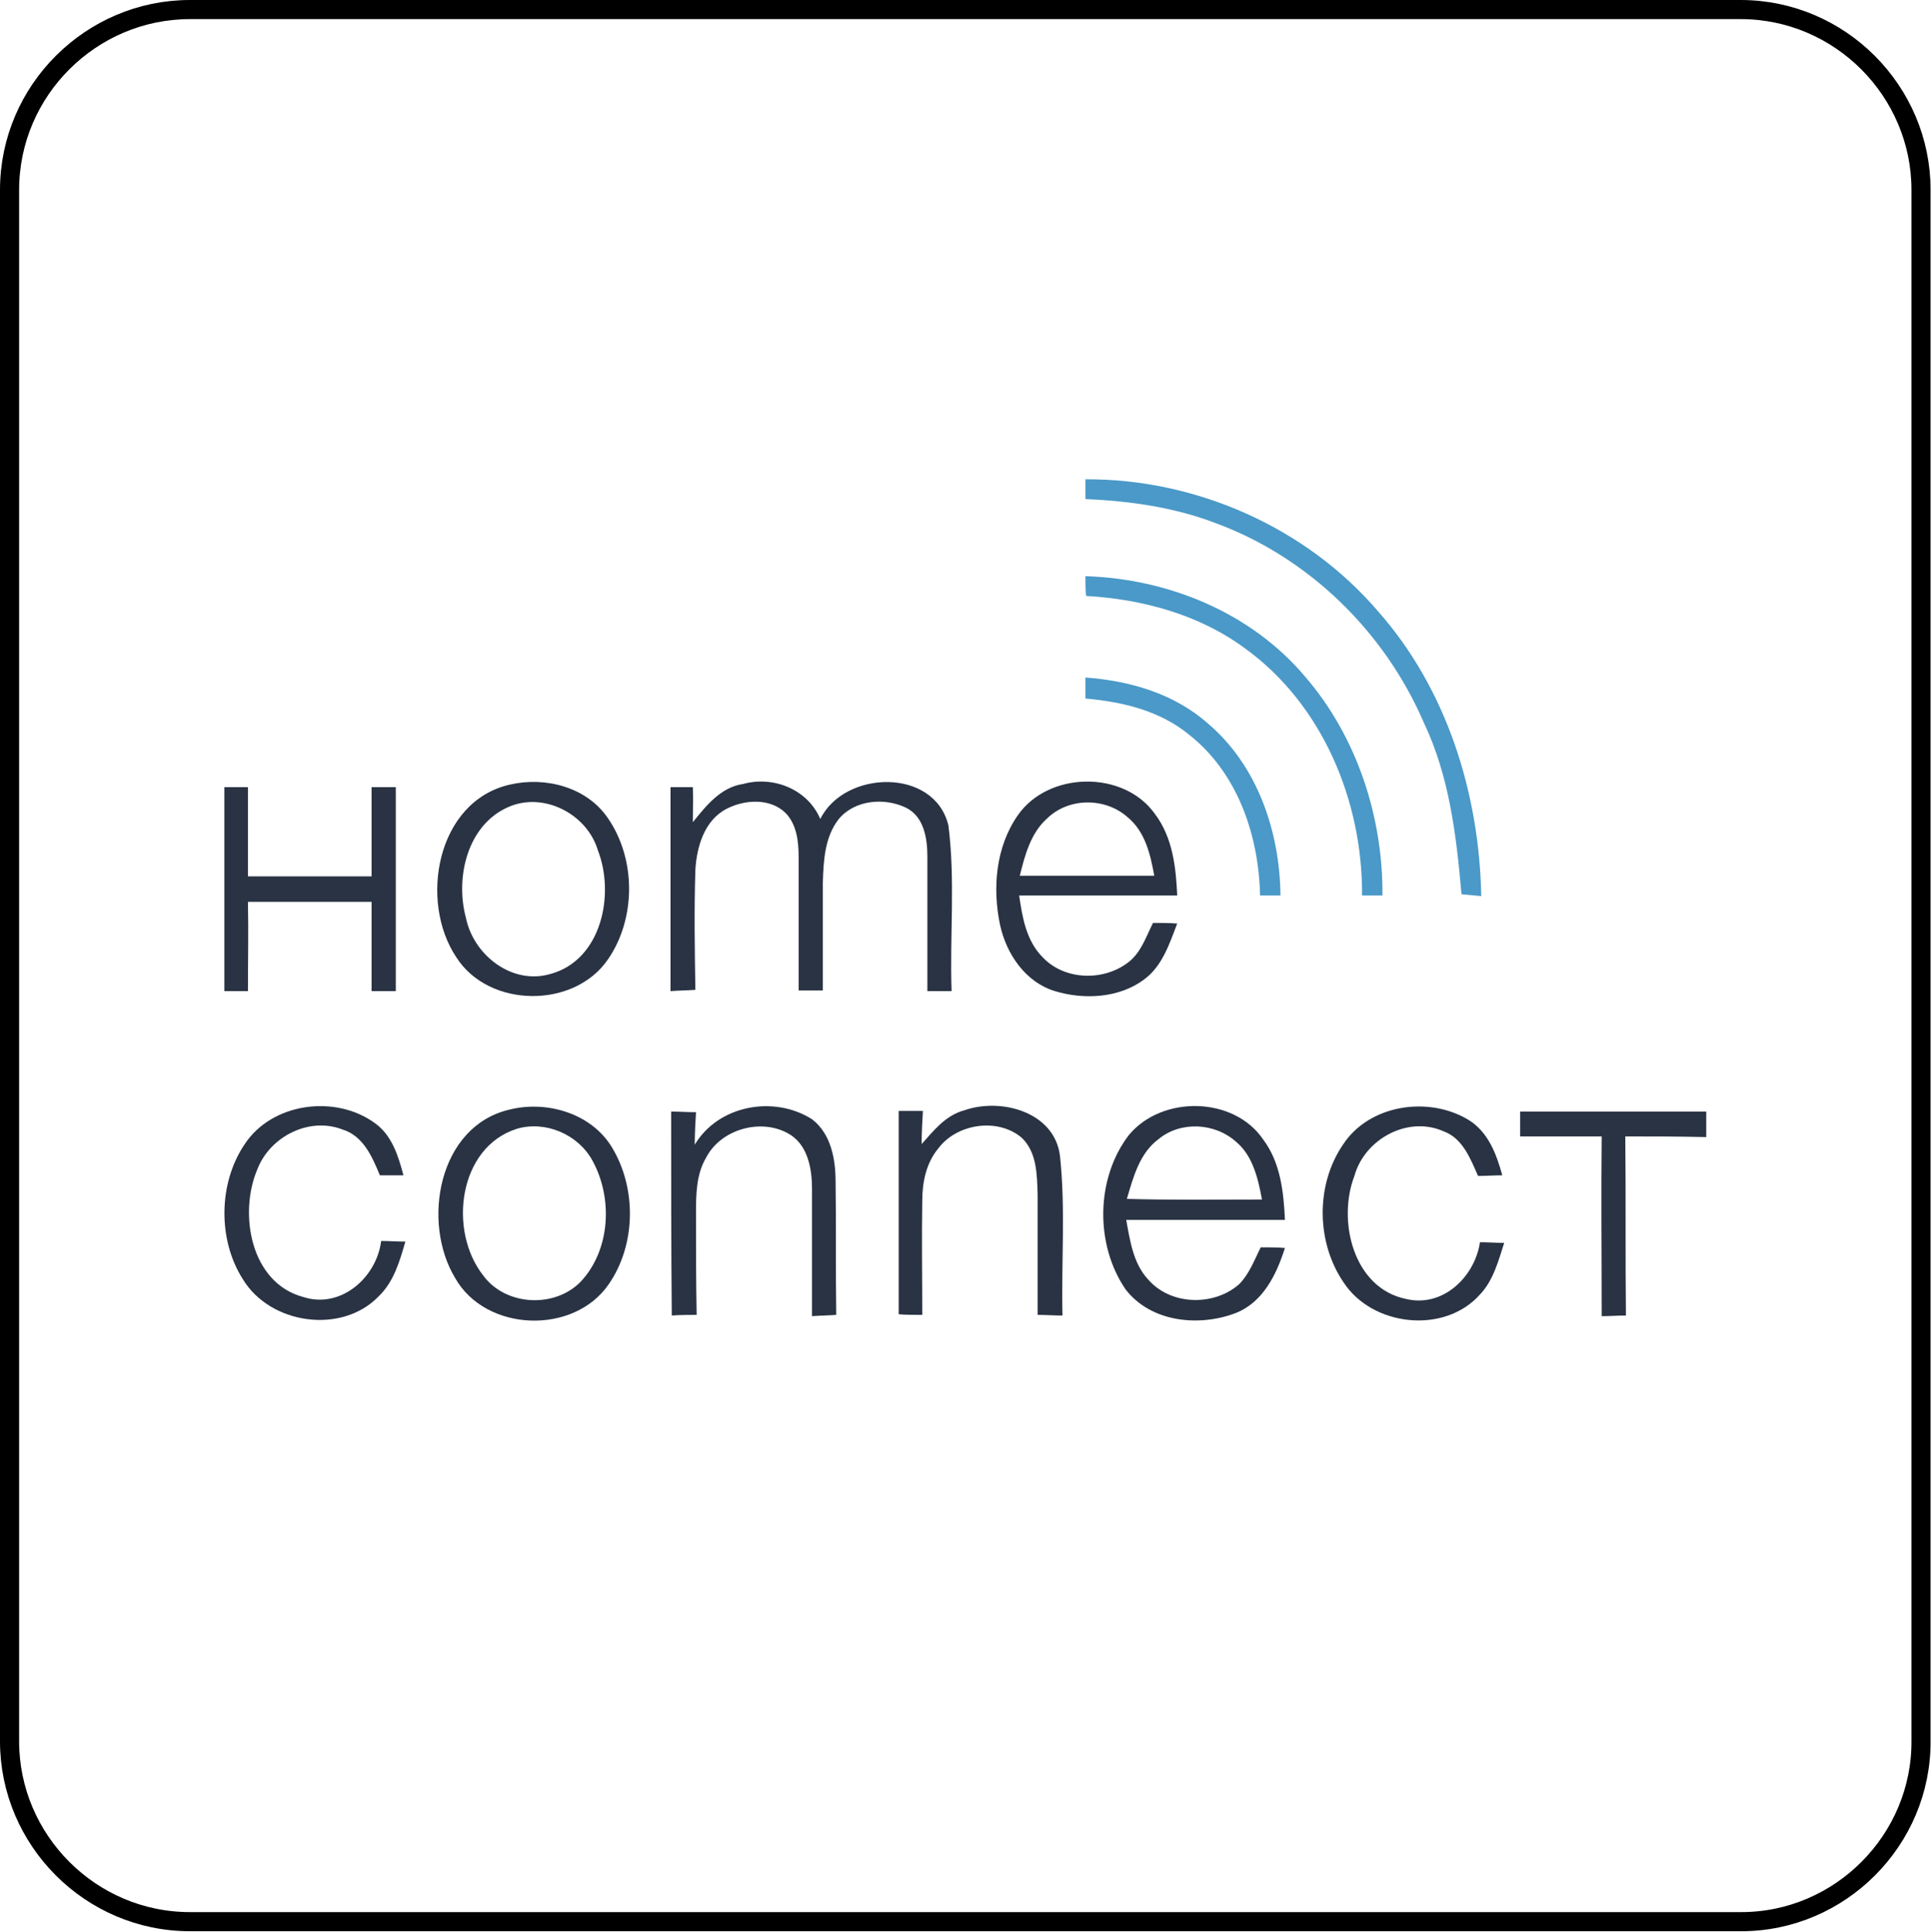
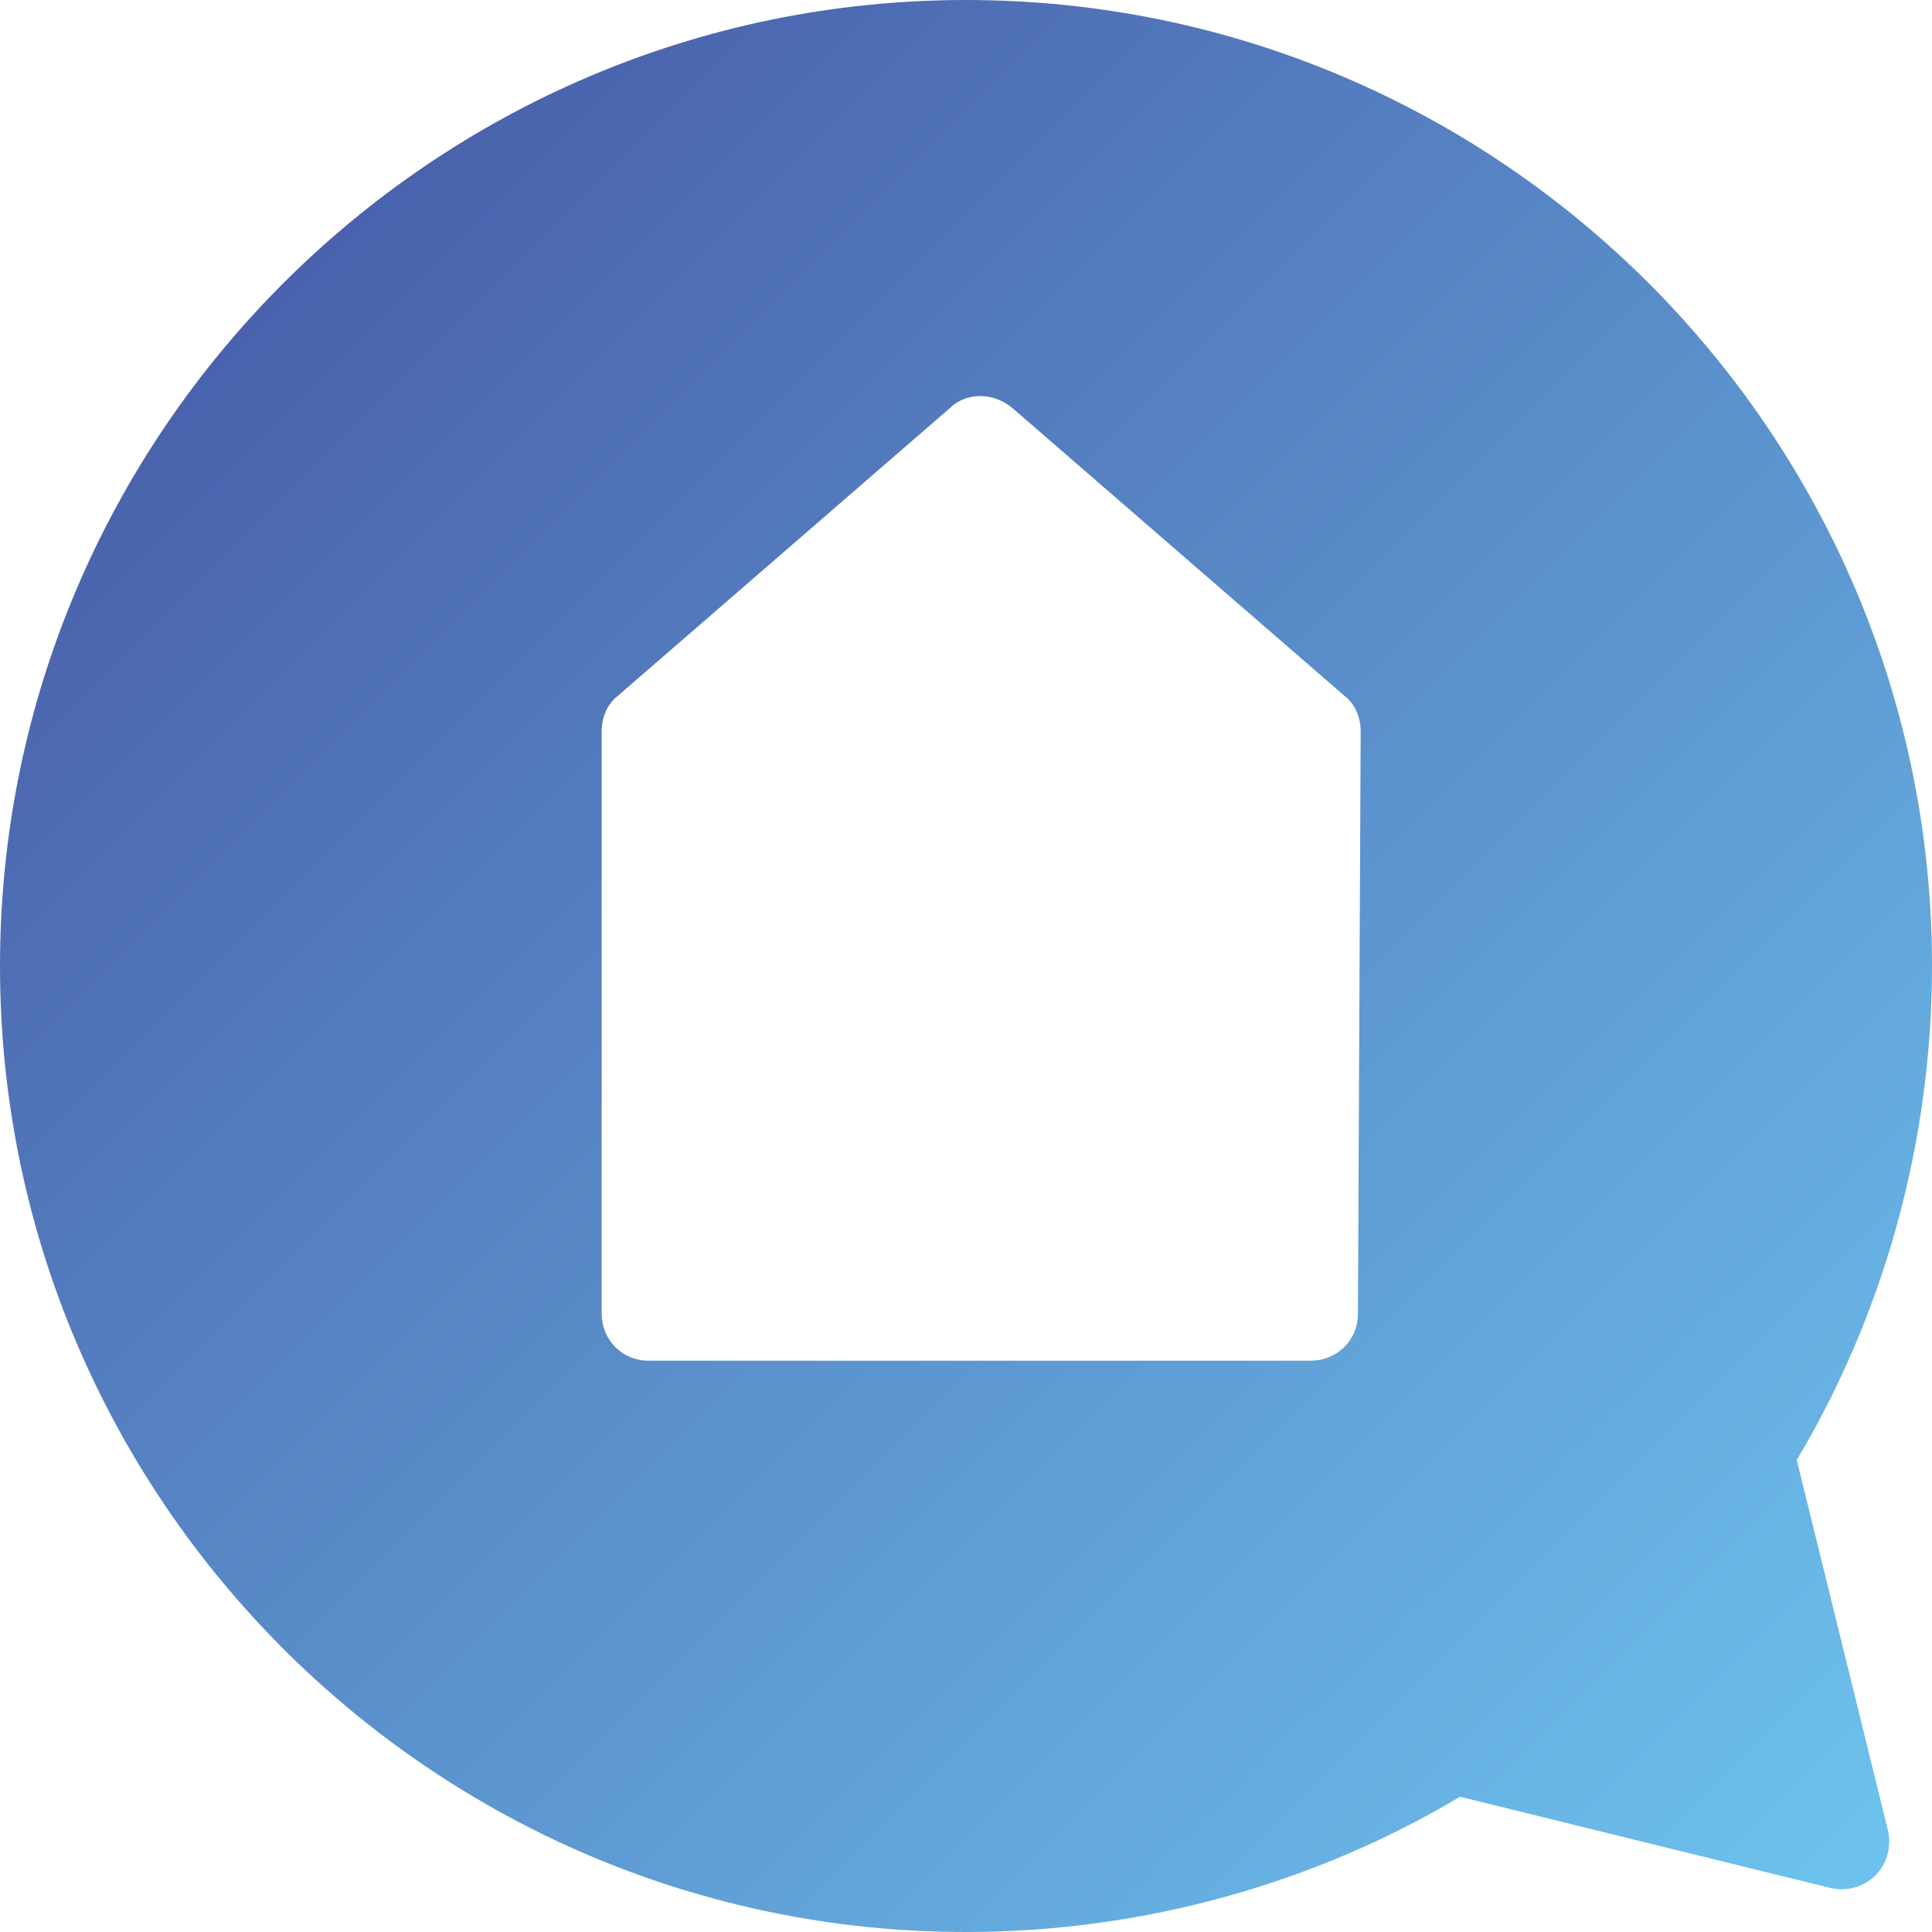
- <svg xmlns="http://www.w3.org/2000/svg" version="1.1" id="Layer_1" x="0px" y="0px" viewBox="0 0 303 303" style="enable-background:new 0 0 303 303;" xml:space="preserve">
+ <svg xmlns="http://www.w3.org/2000/svg" version="1.1" id="Layer_1" x="0px" y="0px" viewBox="0 0 70 70" style="enable-background:new 0 0 70 70;" xml:space="preserve">
  <style type="text/css">
- 	.st0{fill:#4A99C8;}
- 	.st1{fill:#293343;}
- 	.st2{fill:none;stroke:#000000;stroke-width:3;stroke-miterlimit:10;}
+ 	.st0{fill:url(#SVGID_1_);}
</style>
-   <g id="_x23_dfe1e5ff">
- </g>
-   <g id="_x23_4a99c8ff">
-     <path class="st0" d="M170.3,75.2c17.3-0.1,34.6,7.5,45.9,20.7c10.8,12.2,15.9,28.6,16.2,44.7c-0.8-0.1-2.3-0.2-3.1-0.3   c-0.8-9.2-1.9-18.5-5.9-26.9c-6.1-14.2-18-25.9-32.6-31.3c-6.5-2.5-13.5-3.5-20.5-3.8C170.3,77.6,170.3,76,170.3,75.2z" />
-     <path class="st0" d="M170.3,90.4c13,0.4,26,5.7,34.5,15.8c8.1,9.4,12.2,22,12.1,34.3c-0.8,0-2.4,0-3.2,0c0.1-14.8-6.2-30-18.4-38.8   c-7.2-5.3-16.1-7.7-24.9-8.2C170.3,92.8,170.3,91.2,170.3,90.4z" />
-     <path class="st0" d="M170.3,106.3c6.9,0.5,13.9,2.5,19.2,7.2c7.8,6.6,11.3,17,11.4,27c-0.8,0-2.4,0-3.2,0   c-0.2-9.4-3.5-19.2-11.1-25.2c-4.6-3.8-10.5-5.2-16.3-5.7C170.3,108.8,170.3,107.1,170.3,106.3z" />
-   </g>
-   <g id="_x23_293343ff">
-     <path class="st1" d="M80,123.1c5.6-1.3,12.1,0.4,15.4,5.3c4.4,6.4,4.4,15.7,0,22.1c-5.3,7.8-18.7,7.7-23.8-0.3   C65.7,141.4,68.5,125.7,80,123.1 M79.8,126.6c-6.5,2.8-8.4,11.1-6.7,17.4c1.2,5.9,7.3,10.6,13.3,8.8c8-2.2,10.1-12.5,7.4-19.4   C92.1,127.7,85.3,124.2,79.8,126.6z" />
-     <path class="st1" d="M108.7,129c2.1-2.6,4.4-5.5,7.9-6c4.7-1.3,10.1,0.8,12.1,5.5c3.8-7.7,17.9-8.1,20.1,1c1.1,8.6,0.2,17.3,0.5,26   c-1.3,0-2.5,0-3.8,0c0-7,0-14,0-21.1c0-2.8-0.5-6.3-3.4-7.7c-3.4-1.6-8-1.2-10.5,1.8c-2.2,2.8-2.4,6.5-2.5,10c0,5.6,0,11.3,0,16.9   c-1.3,0-2.6,0-3.8,0c0-7,0-14,0-21c0-2.4-0.3-5-2-6.8c-2.4-2.4-6.4-2.2-9.3-0.7c-3.5,1.8-4.7,6-4.9,9.6c-0.2,6.3-0.1,12.5,0,18.8   c-1.3,0.1-2.6,0.1-3.9,0.2c0-10.7,0-21.3,0-32c0.9,0,2.6,0,3.5,0C108.8,125.3,108.7,127.2,108.7,129z" />
-     <path class="st1" d="M159.7,127.9c4.8-6.9,16.6-7.1,21.5-0.2c2.8,3.7,3.3,8.4,3.5,12.8c-8.3,0-16.5,0-24.8,0   c0.5,3.4,1.1,7.1,3.7,9.7c3.4,3.6,9.5,3.8,13.4,0.8c2-1.5,2.8-4,3.9-6.2c1.2,0,2.5,0,3.8,0.1c-1.2,3.1-2.3,6.6-5.1,8.7   c-3.9,3-9.5,3.3-14.1,1.9c-4.6-1.4-7.6-5.8-8.6-10.4C155.7,139.4,156.2,132.9,159.7,127.9 M164.3,128.4c-2.6,2.3-3.5,5.8-4.3,9   c7,0,14.1,0,21.1,0c-0.6-3.3-1.4-6.9-4.2-9.2C173.4,125.1,167.7,125.1,164.3,128.4z" />
-     <path class="st1" d="M35.2,123.5c0.9,0,2.8,0,3.7,0c0,4.7,0,9.3,0,14c6.5,0,12.9,0,19.4,0c0-4.7,0-9.3,0-14c1,0,2.8,0,3.8,0   c0,10.7,0,21.3,0,32c-1,0-2.8,0-3.8,0c0-4.7,0-9.3,0-14c-6.4,0-12.9,0-19.4,0c0.1,4.7,0,9.3,0,14c-0.9,0-2.8,0-3.7,0   C35.2,144.8,35.2,134.2,35.2,123.5z" />
-     <path class="st1" d="M38.4,179.5c4.3-6.5,14.2-7.8,20.4-3.3c2.7,1.9,3.7,5.2,4.5,8.2c-0.9,0-2.8,0-3.7,0c-1.2-2.9-2.6-6.2-5.9-7.2   c-5.2-2-11.3,1.1-13.3,6.2c-3,7-1.1,17.9,7.2,20.1c5.9,1.9,11.5-3.1,12.2-8.8c1.2,0,2.5,0.1,3.8,0.1c-0.9,3.1-1.8,6.3-4.2,8.6   c-5.8,6-17,4.4-21.3-2.7C34.2,194.6,34.2,185.7,38.4,179.5z" />
-     <path class="st1" d="M79.9,174.1c5.9-1.5,12.9,0.6,16.1,5.9c3.9,6.4,3.8,15.3-0.5,21.5c-5.5,8-19.3,7.5-24.1-1   C66.1,191.7,68.8,176.7,79.9,174.1 M81.1,177.1c-9.2,2.9-10.8,16-5.3,23c3.5,4.8,11.2,5.2,15.3,1c4.7-5,5.1-13.2,1.8-19.1   C90.6,177.9,85.5,175.8,81.1,177.1z" />
-     <path class="st1" d="M151.3,174.2c5.7-2,14.1,0.2,15,7.1c0.9,8.3,0.2,16.7,0.4,25.1c-1.3,0-2.6-0.1-3.9-0.1c0-6.3,0-12.6,0-18.9   c-0.1-3.1-0.1-6.6-2.5-8.9c-3.8-3.2-10.2-2.2-13.1,1.7c-1.9,2.3-2.5,5.3-2.5,8.2c-0.1,6,0,12,0,17.9c-0.9,0-2.8,0-3.7-0.1   c0-10.6,0-21.3,0-31.9c0.9,0,2.8,0,3.8,0c-0.1,1.7-0.2,3.5-0.2,5.2C146.4,177.5,148.3,175,151.3,174.2z" />
-     <path class="st1" d="M177.1,178.1c5.2-6.3,16.5-6.1,21.1,0.7c2.7,3.6,3.2,8.2,3.4,12.6c-8.3,0-16.6,0-24.9,0   c0.6,3.3,1.1,6.8,3.4,9.3c3.5,4.1,10.3,4.3,14.3,0.8c1.6-1.6,2.4-3.8,3.4-5.8c1.2,0,2.5,0,3.8,0.1c-1.3,4.1-3.4,8.5-7.7,10.2   c-5.7,2.2-13.3,1.5-17.3-3.7C171.8,195.3,171.9,184.9,177.1,178.1 M181.8,178.7c-3,2.2-4,6-5,9.4c7.1,0.2,14.1,0.1,21.2,0.1   c-0.6-3.2-1.4-6.8-4-9C190.6,176.1,185.2,175.9,181.8,178.7z" />
-     <path class="st1" d="M210.7,179.6c4.1-6.3,13.4-7.7,19.7-3.9c3.1,1.9,4.4,5.4,5.3,8.7c-1.3,0-2.6,0.1-3.8,0.1   c-1.2-2.7-2.4-5.9-5.4-7c-5.6-2.5-12.4,1.2-14,7c-2.7,7-0.2,17.6,8.1,19.3c5.8,1.4,10.8-3.5,11.6-8.9c1.3,0,2.5,0.1,3.8,0.1   c-0.9,2.8-1.7,5.9-3.8,8.1c-5.6,6.3-16.9,5-21.4-1.9C206.5,194.9,206.4,185.9,210.7,179.6z" />
-     <path class="st1" d="M105.3,174.4c1.3,0,2.6,0.1,3.9,0.1c-0.1,1.7-0.2,3.4-0.2,5.1c3.7-6.2,12.4-7.8,18.4-4c3,2.3,3.7,6.3,3.7,9.8   c0.1,6.9,0,13.9,0.1,20.9c-1.3,0.1-2.5,0.1-3.8,0.2c0-6.7,0-13.4,0-20c0-3-0.6-6.6-3.3-8.4c-4.3-2.8-10.9-1.1-13.3,3.5   c-1.6,2.7-1.6,5.9-1.6,8.9c0,5.3,0,10.6,0.1,15.8c-1.3,0-2.6,0-3.9,0.1C105.3,195.8,105.3,185.1,105.3,174.4z" />
-     <path class="st1" d="M238.5,174.4c9.8,0,19.5,0,29.2,0c0,1.3,0,2.7,0,4c-4.2-0.1-8.5-0.1-12.7-0.1c0.1,9.3,0,18.7,0.1,28.1   c-1.3,0-2.6,0.1-3.8,0.1c0-9.4-0.1-18.8,0-28.2c-4.2,0-8.5,0-12.8,0C238.5,177,238.5,175.7,238.5,174.4z" />
-   </g>
-   <path class="st2" d="M273.2,301.5H29.8c-15.6,0-28.3-12.8-28.3-28.3V29.8c0-15.6,12.8-28.3,28.3-28.3h243.3  c15.6,0,28.3,12.8,28.3,28.3v243.3C301.5,288.7,288.7,301.5,273.2,301.5z" />
+   <linearGradient id="SVGID_1_" gradientUnits="userSpaceOnUse" x1="67.95" y1="-392.55" x2="10.262" y2="-334.862" gradientTransform="matrix(1 0 0 -1 0 -324.5996)">
+     <stop offset="0" style="stop-color:#6DC2ED" />
+     <stop offset="1" style="stop-color:#4A62AD" />
+   </linearGradient>
+   <path class="st0" d="M65.1,52.9C68.2,47.7,70,41.5,70,35C70,15.7,54.3,0,35,0S0,15.7,0,35s15.7,35,35,35c6.5,0,12.7-1.8,17.9-4.9  l13.4,3.3c1.3,0.3,2.4-0.8,2.1-2.1L65.1,52.9z M49.2,47.6c0,1-0.8,1.7-1.7,1.7h-24c-1,0-1.7-0.8-1.7-1.7V26.5c0-0.5,0.2-1,0.6-1.3  l12-10.4c0.6-0.6,1.6-0.6,2.3,0l12,10.4c0.4,0.3,0.6,0.8,0.6,1.3L49.2,47.6L49.2,47.6z" />
</svg>
